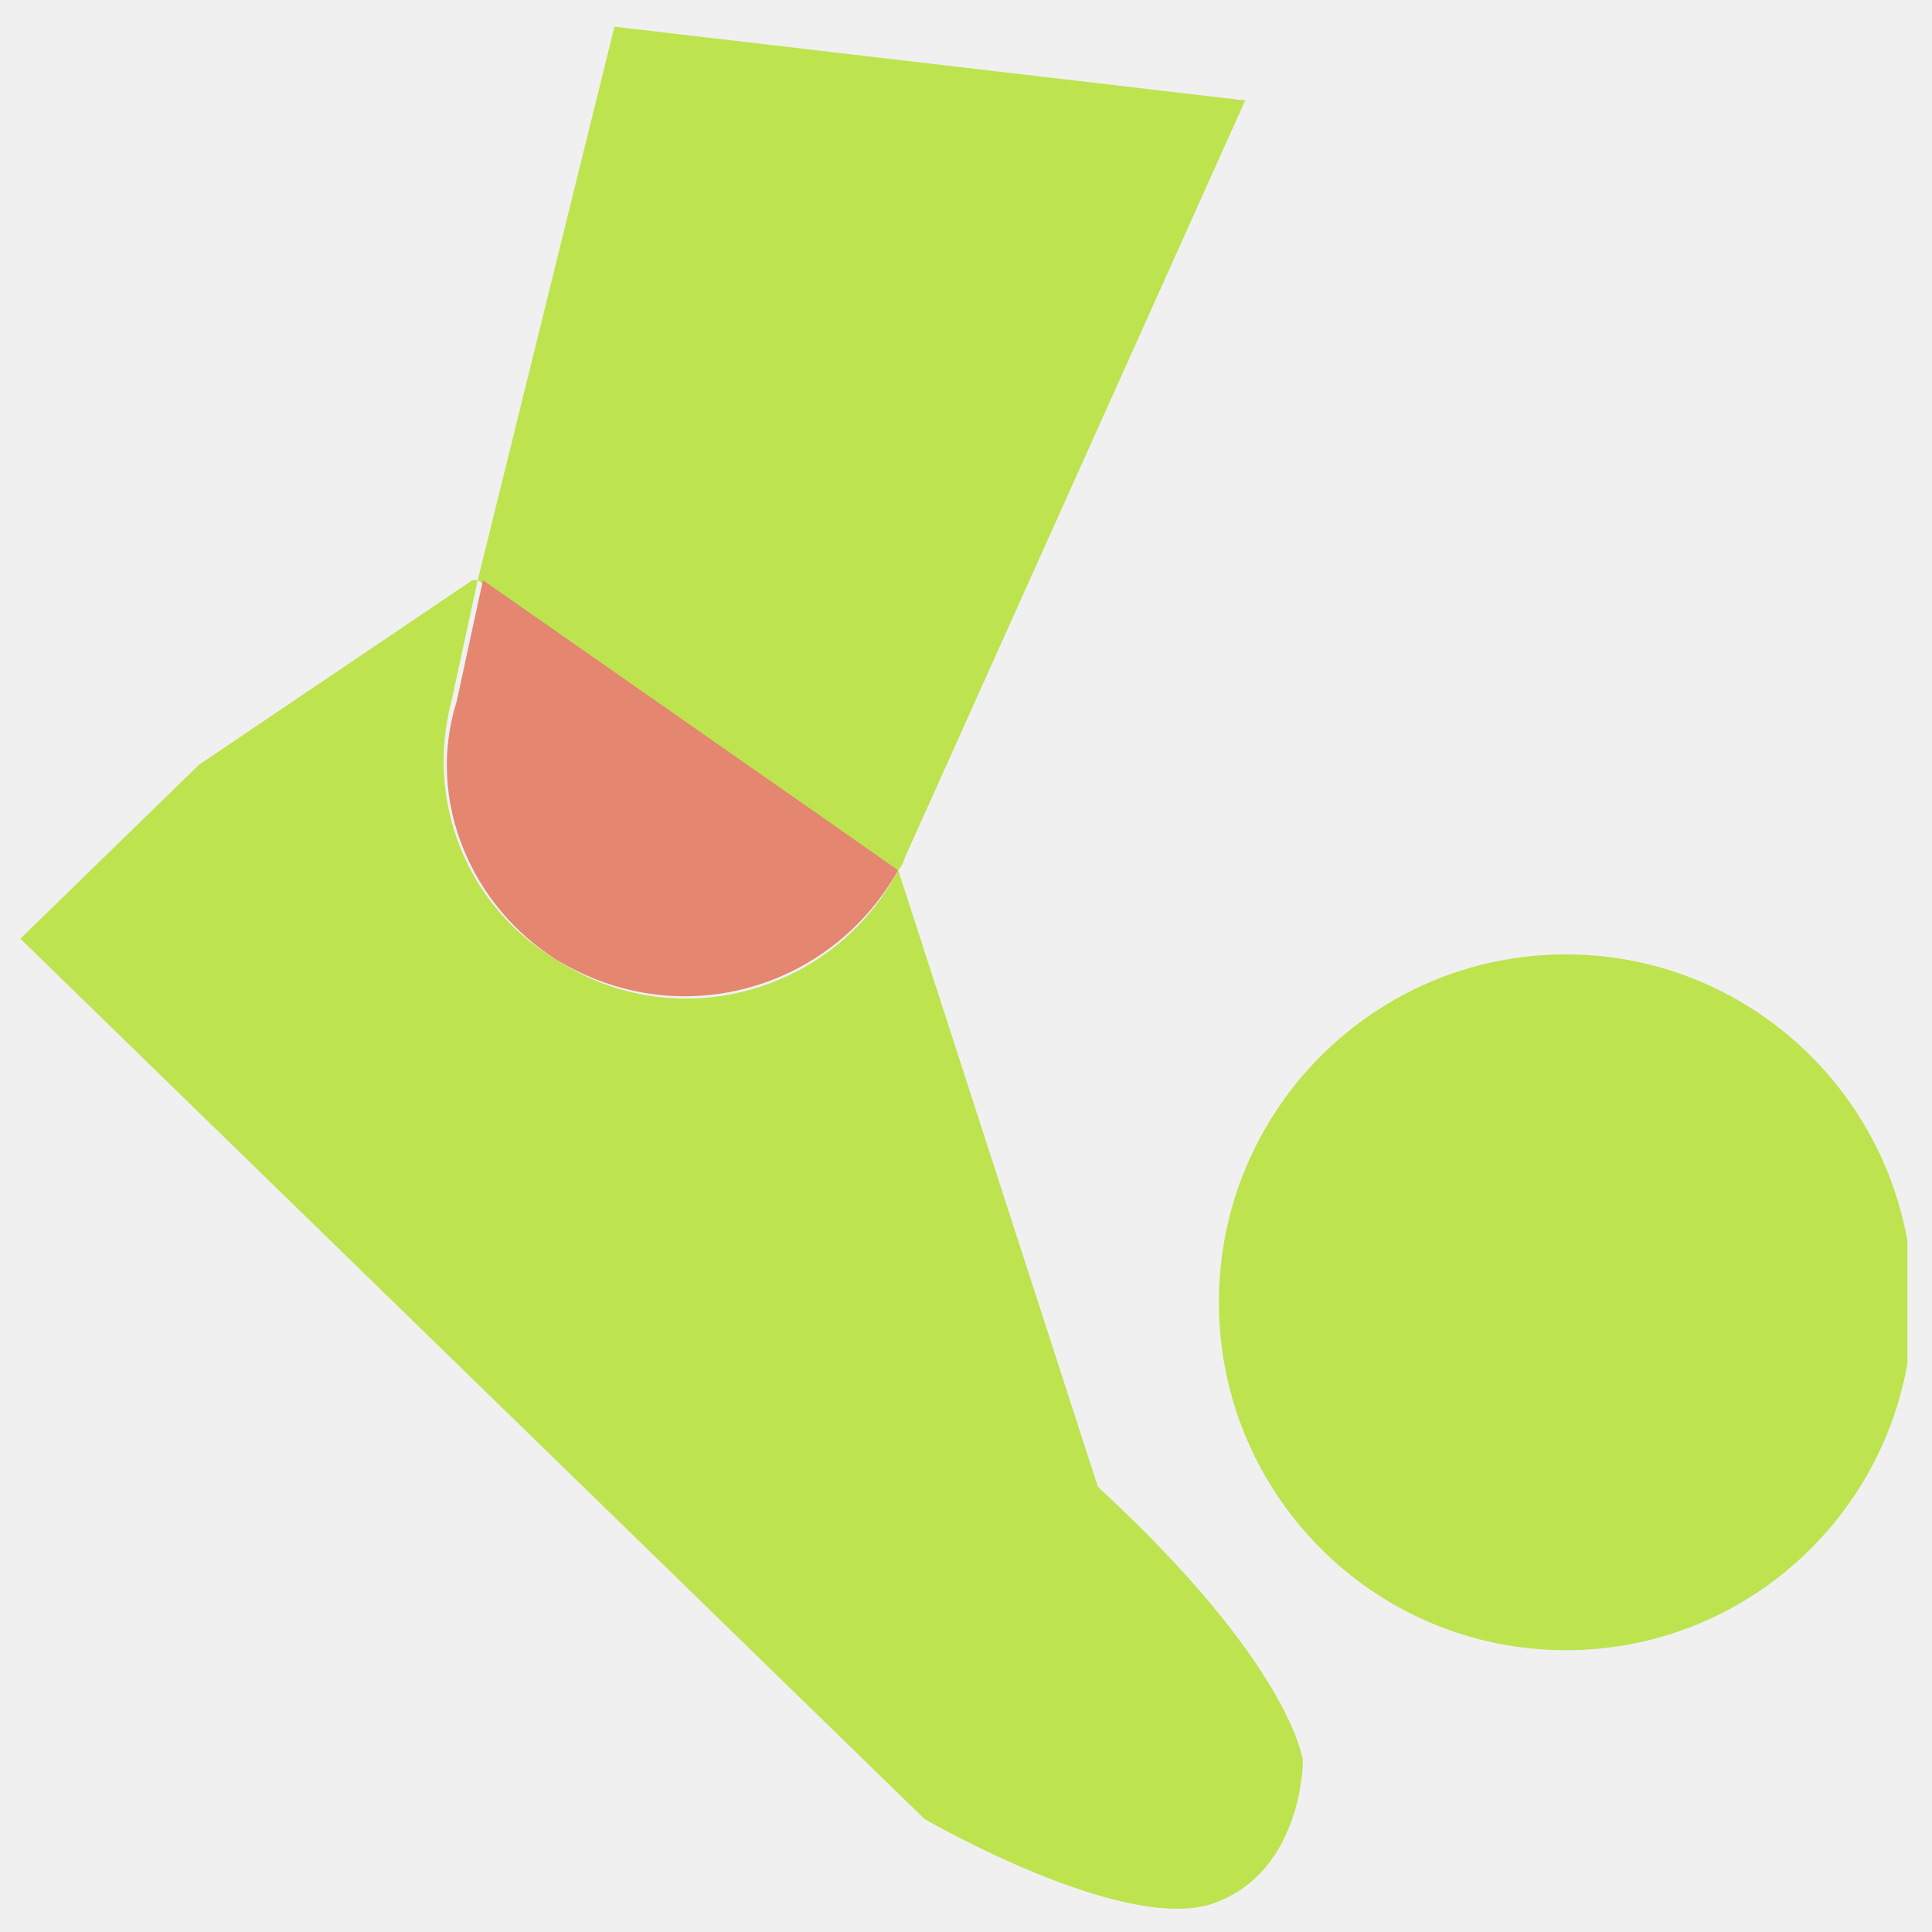
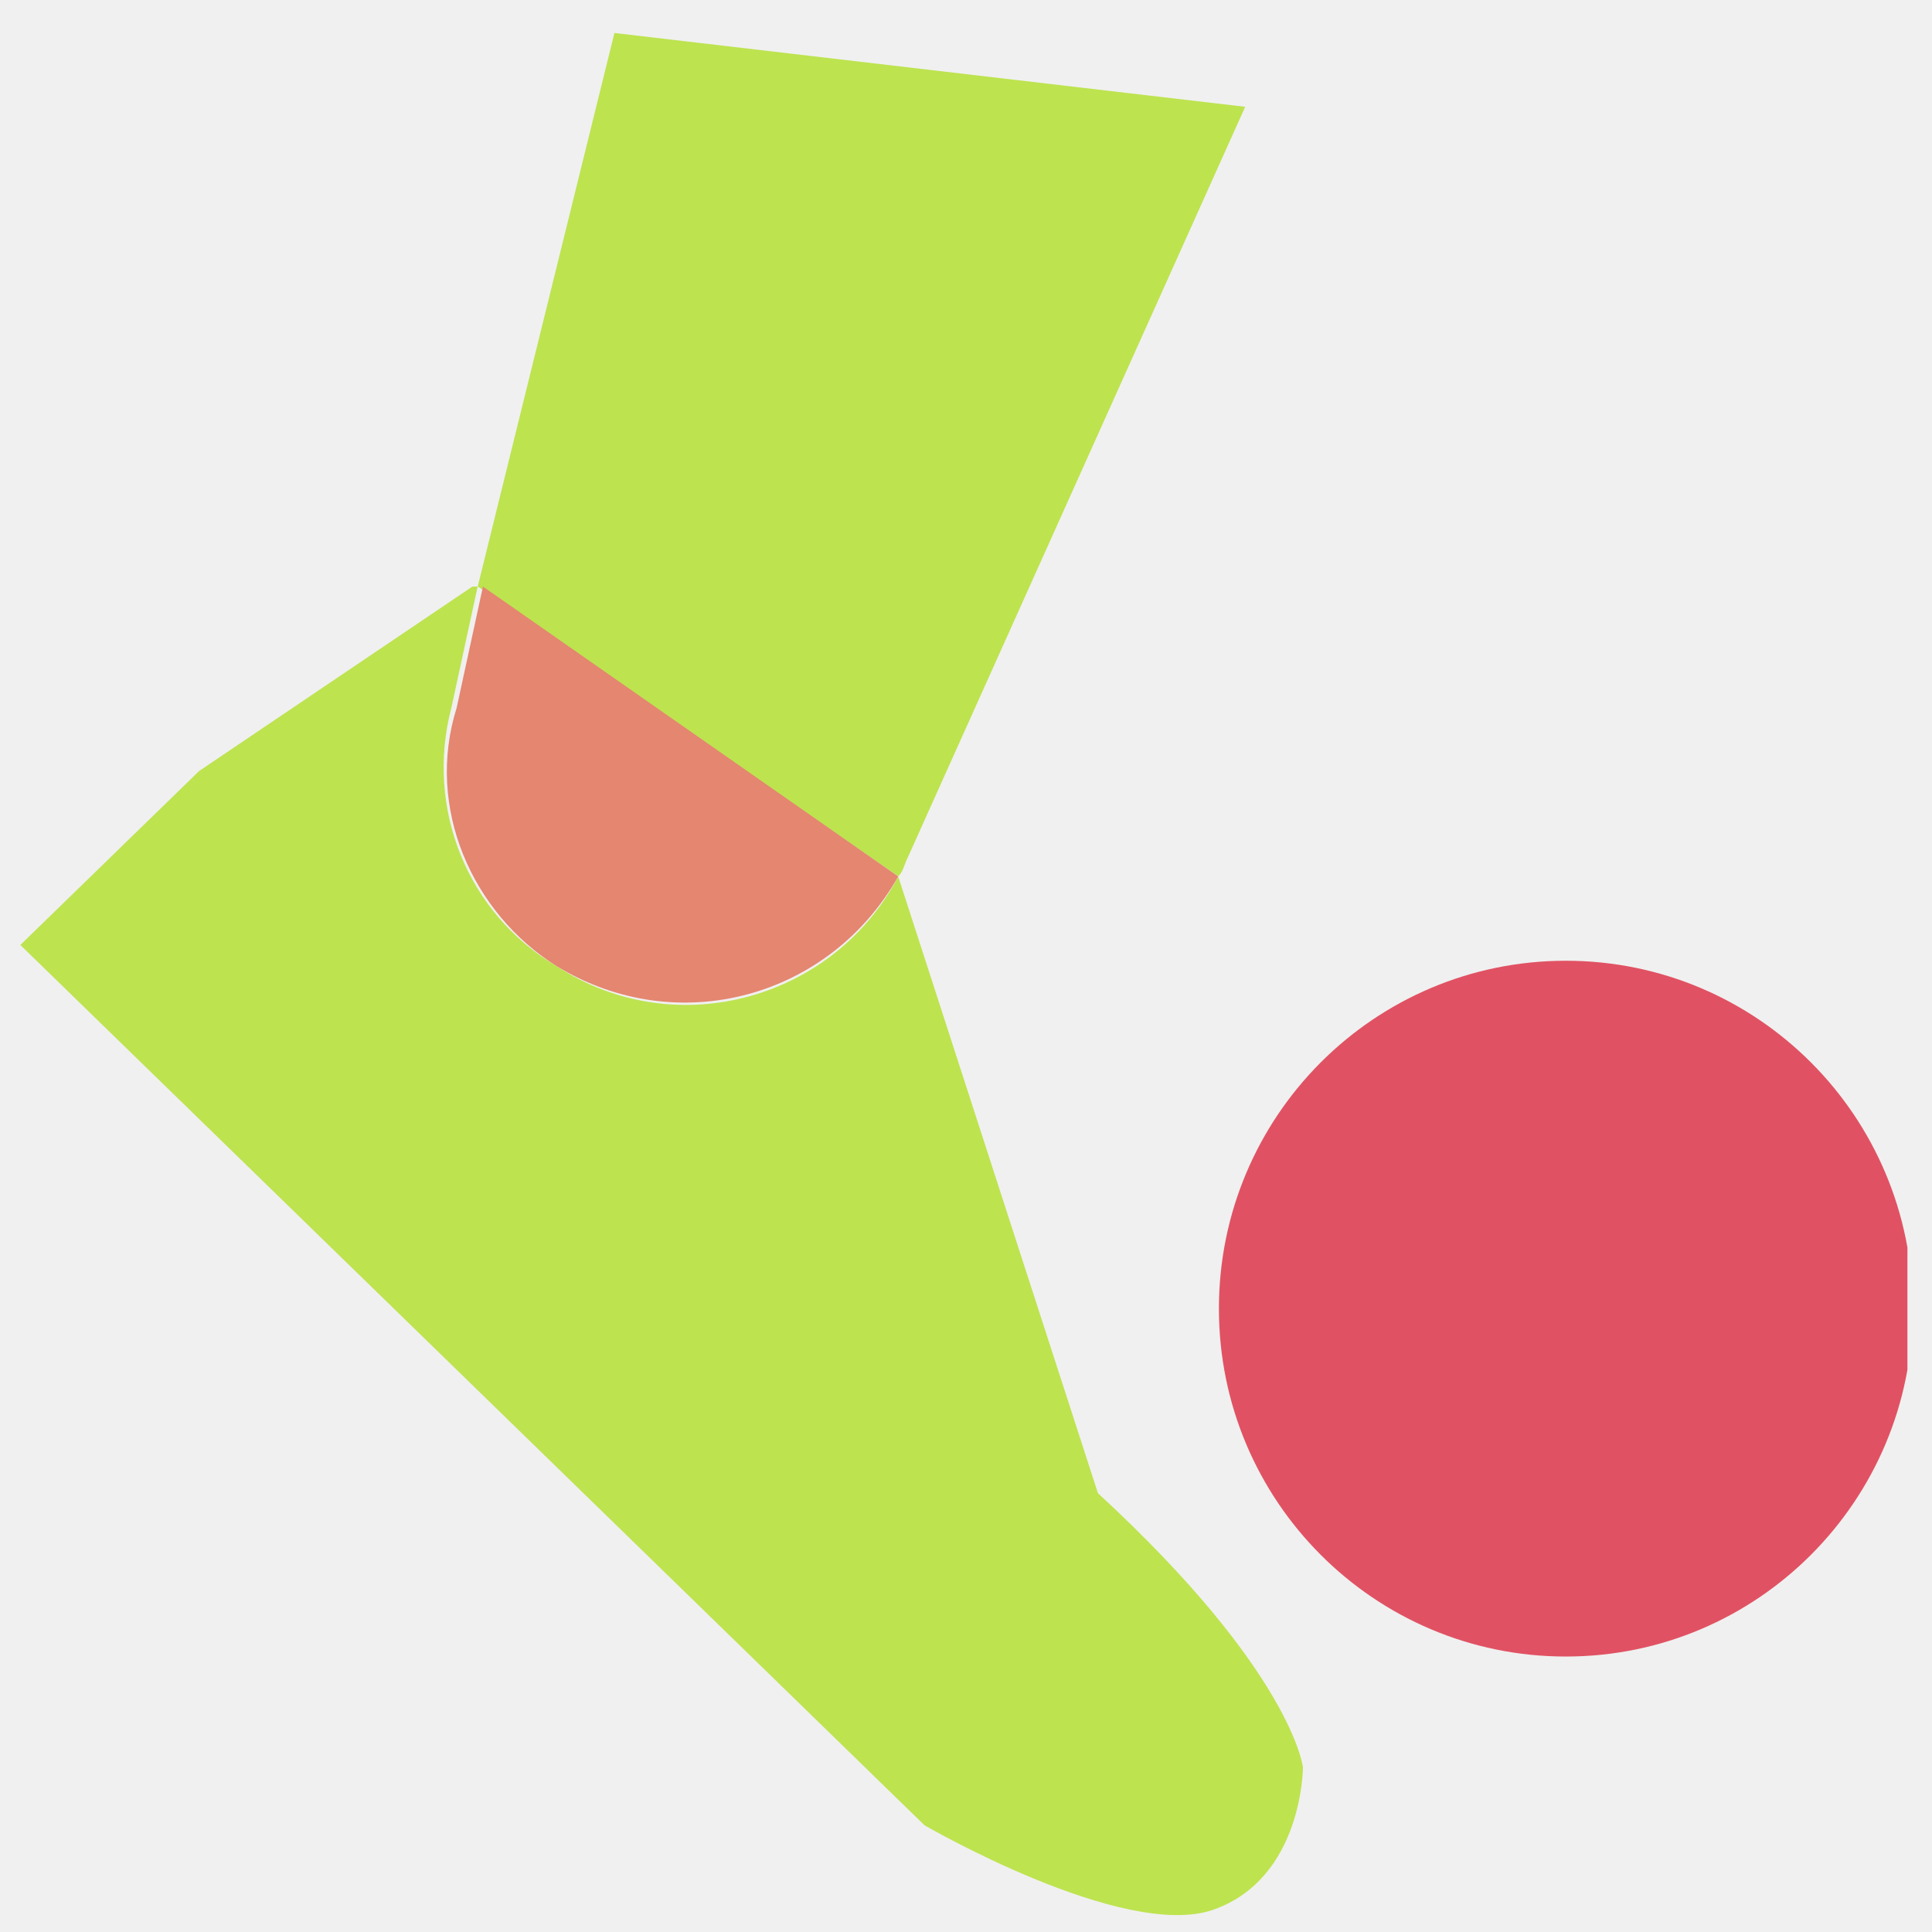
<svg xmlns="http://www.w3.org/2000/svg" width="43" height="43" viewBox="0 0 43 43" fill="none">
-   <g clip-path="url(#clip0_577_15105)">
-     <path d="M34.85 36.728C39.115 36.728 42.572 33.262 42.572 28.985C42.572 24.709 39.115 21.242 34.85 21.242C30.586 21.242 27.129 24.709 27.129 28.985C27.129 33.262 30.586 36.728 34.85 36.728Z" fill="#BDE34F" />
-     <path d="M24.436 33.093L19.991 19.367C18.587 22.065 15.077 23.121 12.386 21.361C10.397 20.188 9.461 17.841 10.046 15.612L10.631 12.914H10.514L4.431 17.02L0.453 20.892L20.576 40.484C20.576 40.484 25.021 43.065 27.01 42.361C28.999 41.657 28.999 39.193 28.999 39.193C28.999 39.193 28.765 37.082 24.436 33.093Z" fill="#BDE34F" />
-     <path d="M19.992 19.365C20.109 19.247 20.109 19.13 20.226 18.895L27.714 2.236L13.675 0.594L10.633 12.912L19.992 19.365Z" fill="#BDE34F" />
-     <path d="M12.387 21.361C15.078 23.003 18.471 22.065 19.991 19.367L10.749 12.914L10.164 15.612C9.462 17.841 10.515 20.188 12.387 21.361Z" fill="#E48670" />
+   <g clip-path="url(#clip0_6087_17472)">
+     <path d="M34.85 36.869C39.115 36.869 42.572 33.402 42.572 29.126C42.572 24.849 39.115 21.383 34.85 21.383C30.586 21.383 27.129 24.849 27.129 29.126C27.129 33.402 30.586 36.869 34.85 36.869Z" fill="#E05263" />
+     <path d="M24.436 33.233L19.991 19.507C18.587 22.206 15.077 23.261 12.386 21.502C10.397 20.328 9.461 17.982 10.046 15.753L10.631 13.055H10.514L4.431 17.161L0.453 21.032L20.576 40.624C20.576 40.624 25.021 43.206 27.01 42.502C28.999 41.798 28.999 39.334 28.999 39.334C28.999 39.334 28.765 37.222 24.436 33.233Z" fill="#BDE34F" />
+     <path d="M19.992 19.505C20.109 19.388 20.109 19.271 20.226 19.036L27.714 2.377L13.675 0.734L10.633 13.053L19.992 19.505Z" fill="#BDE34F" />
+     <path d="M12.387 21.502C15.078 23.144 18.471 22.206 19.991 19.507L10.749 13.055L10.164 15.753C9.462 17.982 10.515 20.328 12.387 21.502Z" fill="#E48670" />
  </g>
  <defs>
-     <clipPath id="clip0_577_15105">
-       <rect width="42" height="42" fill="white" transform="translate(0.453125 0.59375)" />
+     <clipPath id="clip0_6087_17472">
+       <rect width="42" height="42" fill="white" transform="translate(0.453125 0.734375)" />
    </clipPath>
  </defs>
</svg>
